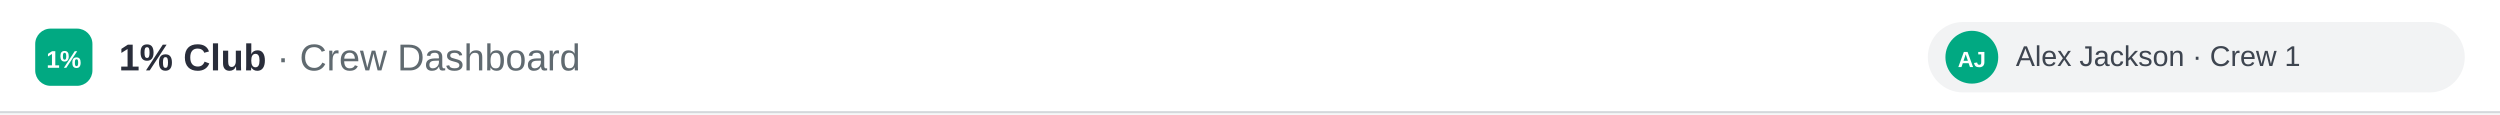
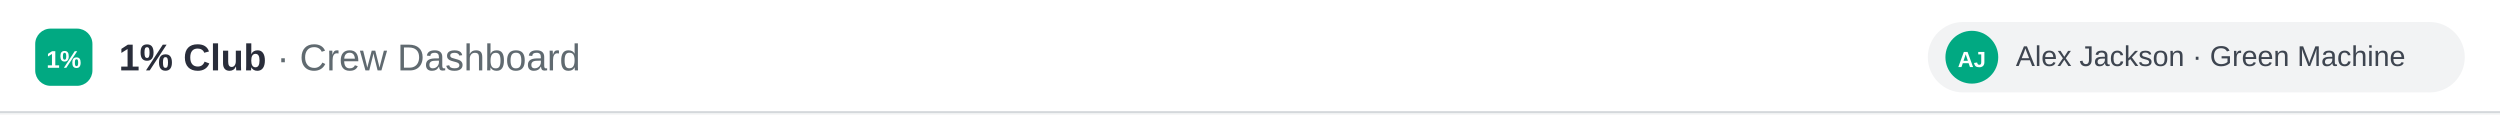
<svg xmlns="http://www.w3.org/2000/svg" viewBox="0 0 1136 52" width="1136" height="52">
  <defs>
    <filter id="blur" x="-20%" y="-20%" width="140%" height="140%">
      <feGaussianBlur stdDeviation="5" />
    </filter>
  </defs>
  <style>.fu{animation:fu .55s cubic-bezier(.2,.7,.2,1) both}.fo{animation:fo .5s ease-out both}.pp{animation:pp .5s cubic-bezier(.2,.7,.2,1) both;transform-box:fill-box;transform-origin:center}.gx{animation:gx .65s cubic-bezier(.2,.7,.2,1) both;transform-box:fill-box;transform-origin:left center}.rw{animation:rw .5s cubic-bezier(.2,.7,.2,1) both}.ring{transform-box:fill-box;transform-origin:center;animation:ring 2.8s ease-out infinite}.brz{animation:brz 2.6s ease-in-out infinite}.bob{transform-box:fill-box;transform-origin:center;animation:bob 2.4s ease-in-out infinite}@keyframes fu{from{opacity:0;transform:translateY(12px)}to{opacity:1;transform:none}}@keyframes fo{from{opacity:0}to{opacity:1}}@keyframes pp{from{opacity:0;transform:scale(.5)}to{opacity:1;transform:scale(1)}}@keyframes gx{from{transform:scaleX(0)}to{transform:scaleX(1)}}@keyframes rw{from{opacity:0;transform:translateX(-18px)}to{opacity:1;transform:none}}@keyframes ring{0%{opacity:.45;transform:scale(.75)}70%{opacity:0;transform:scale(2)}100%{opacity:0;transform:scale(2)}}@keyframes brz{0%,100%{opacity:.9}50%{opacity:.45}}@keyframes bob{0%,100%{transform:translateY(0) rotate(-4deg)}50%{transform:translateY(-2px) rotate(4deg)}}@media(prefers-reduced-motion:reduce){.fu,.fo,.pp,.gx,.rw,.ring,.brz,.scrl,.bob{animation:none}}</style>
  <g class="fu">
    <rect x="0" y="0" width="1136" height="52" fill="#ffffff" />
    <line x1="0" y1="51" x2="1136" y2="51" stroke="#d4d8db" />
    <rect x="16" y="13" width="26" height="26" rx="7" fill="#01a982" />
    <text x="29" y="27" font-family="Liberation Sans, Arial, Helvetica, sans-serif" font-size="11" font-weight="700" fill="#ffffff" text-anchor="middle" dominant-baseline="central">1%</text>
    <text x="54" y="32" font-family="Liberation Sans, Arial, Helvetica, sans-serif" font-size="17" font-weight="700" fill="#292d3a">1% Club <tspan fill="#606a70" font-weight="400">· Crew Dashboard</tspan>
    </text>
    <rect x="876" y="10" width="244" height="32" rx="16" fill="#f2f3f4" />
    <circle cx="896" cy="26" r="12" fill="#01a982" />
    <text x="896" y="27" font-family="Liberation Sans, Arial, Helvetica, sans-serif" font-size="10" font-weight="700" fill="#ffffff" text-anchor="middle" dominant-baseline="central">AJ</text>
-     <text x="916" y="30" font-family="Liberation Sans, Arial, Helvetica, sans-serif" font-size="13" fill="#3e4550">Alex Jackson · Crew 1</text>
+     <text x="916" y="30" font-family="Liberation Sans, Arial, Helvetica, sans-serif" font-size="13" fill="#3e4550">Alex Jackson · Green Machine</text>
  </g>
</svg>
